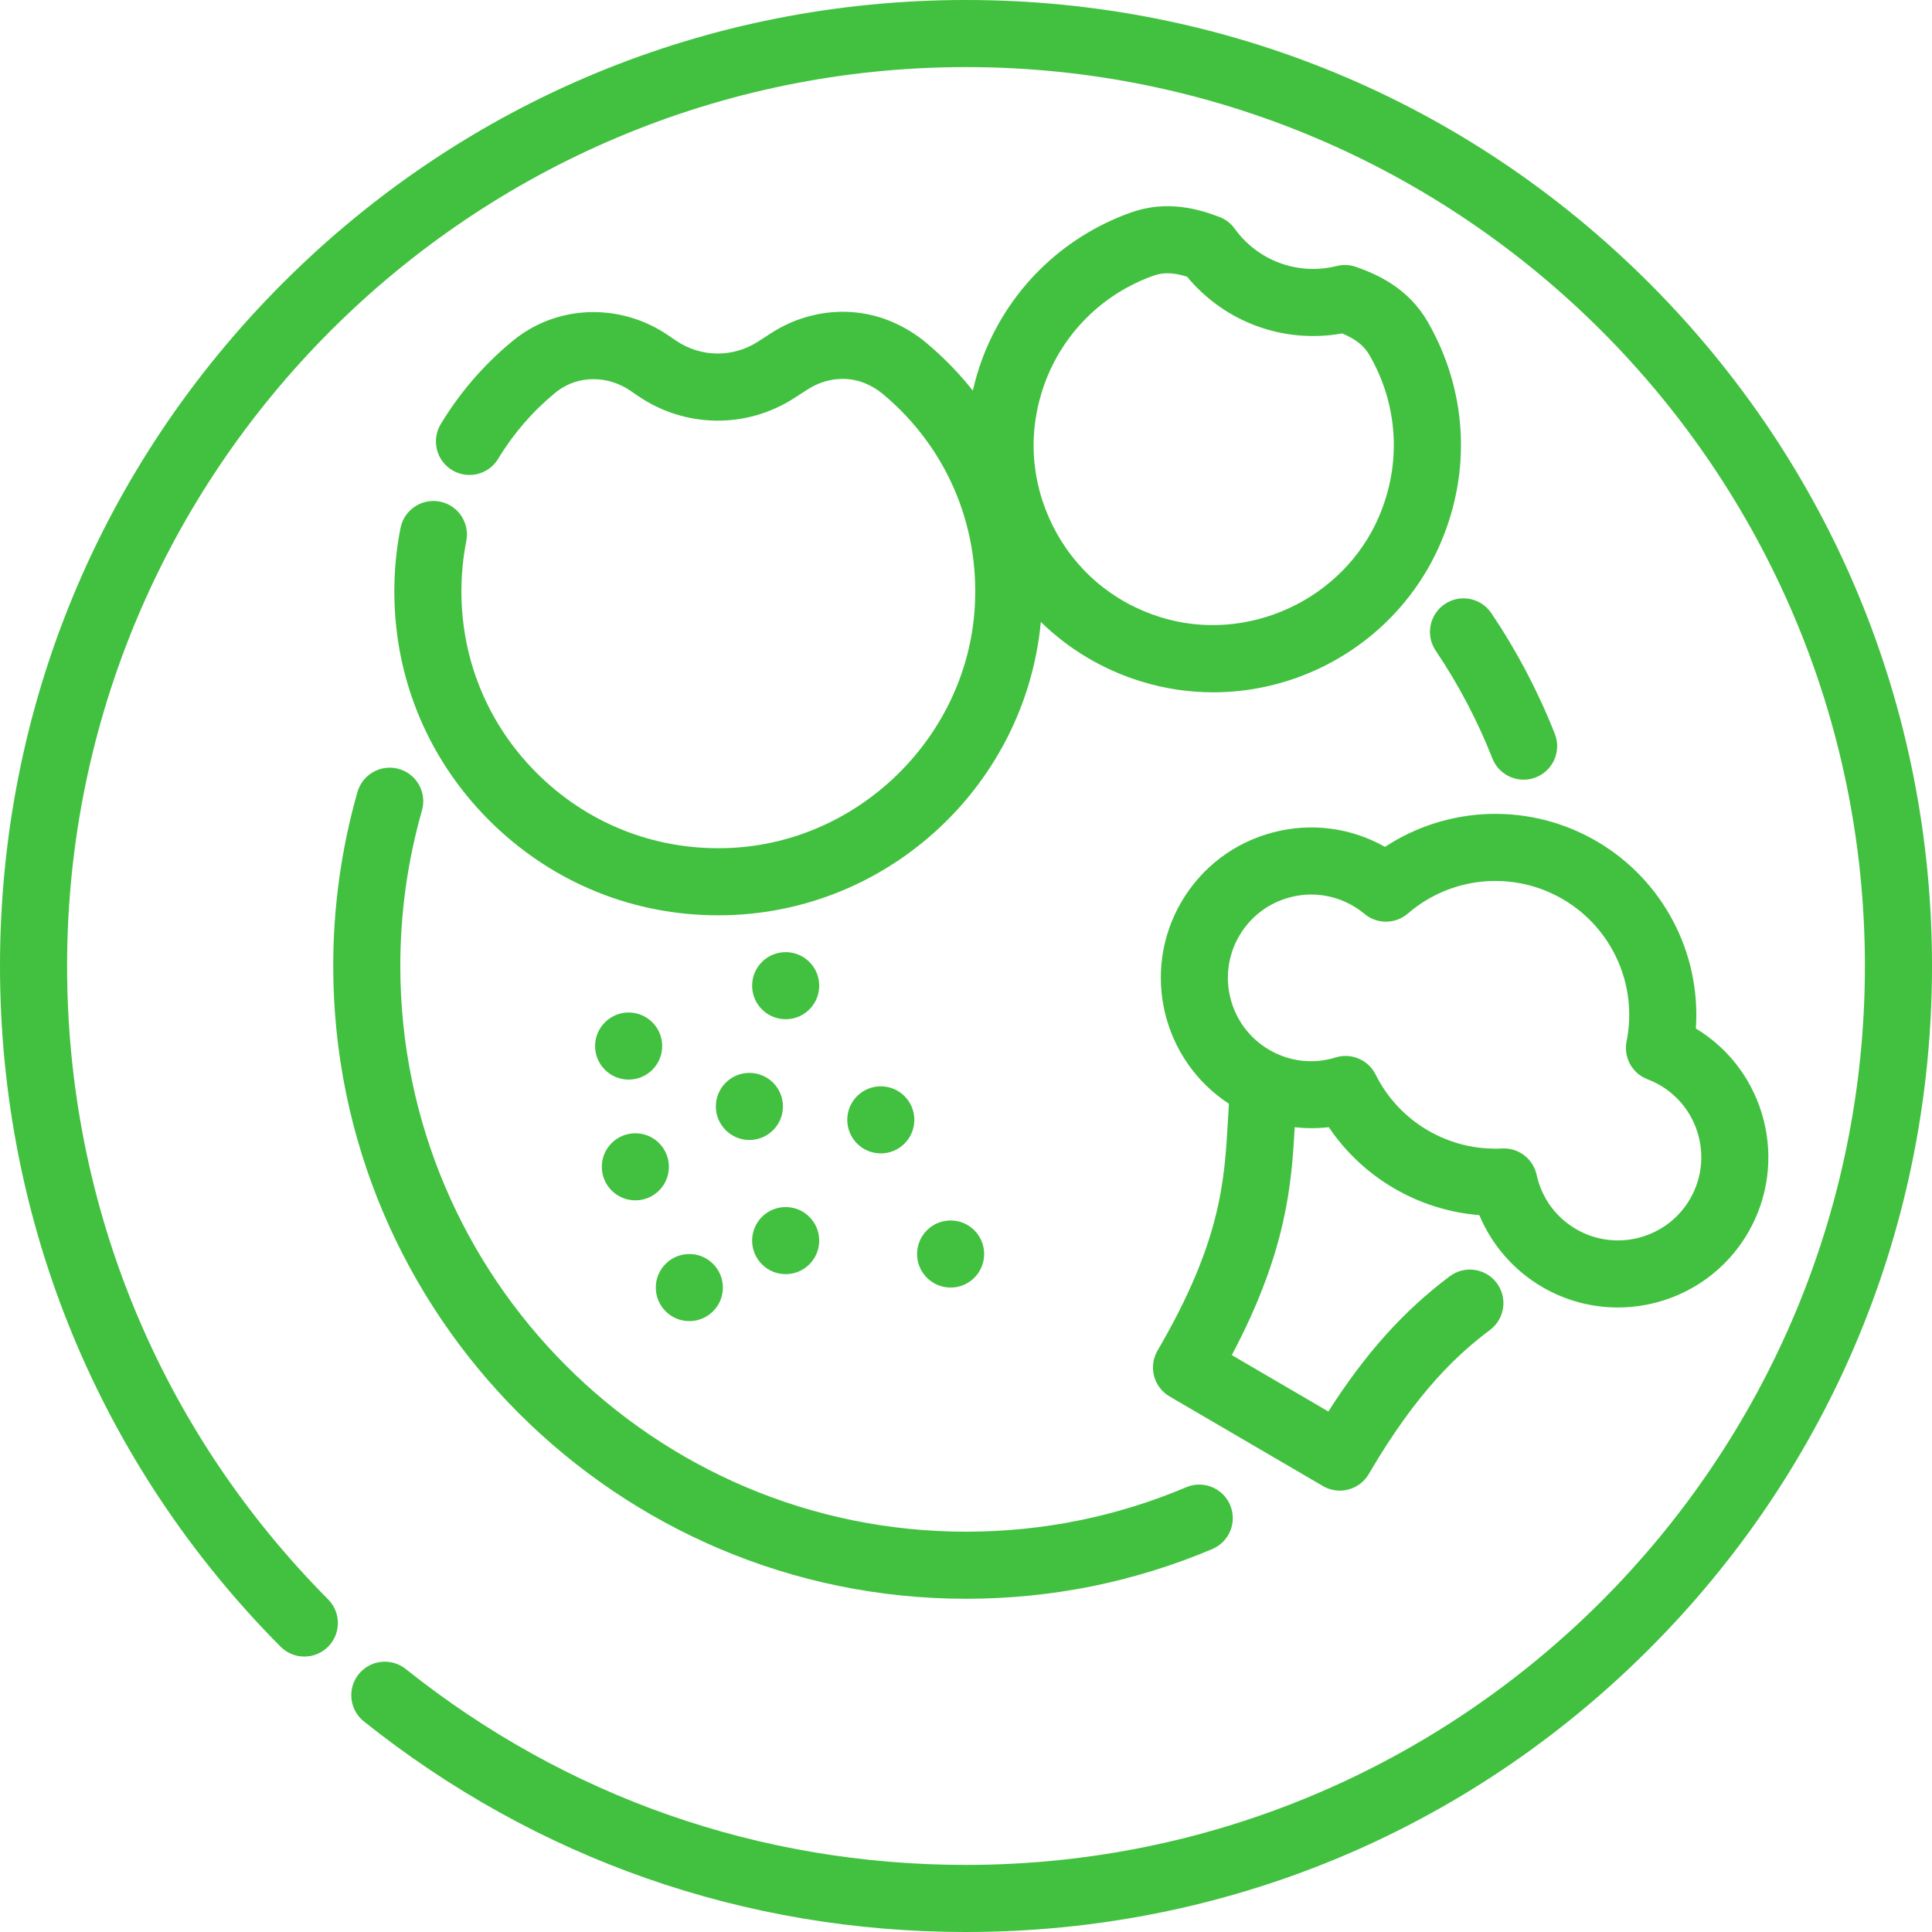
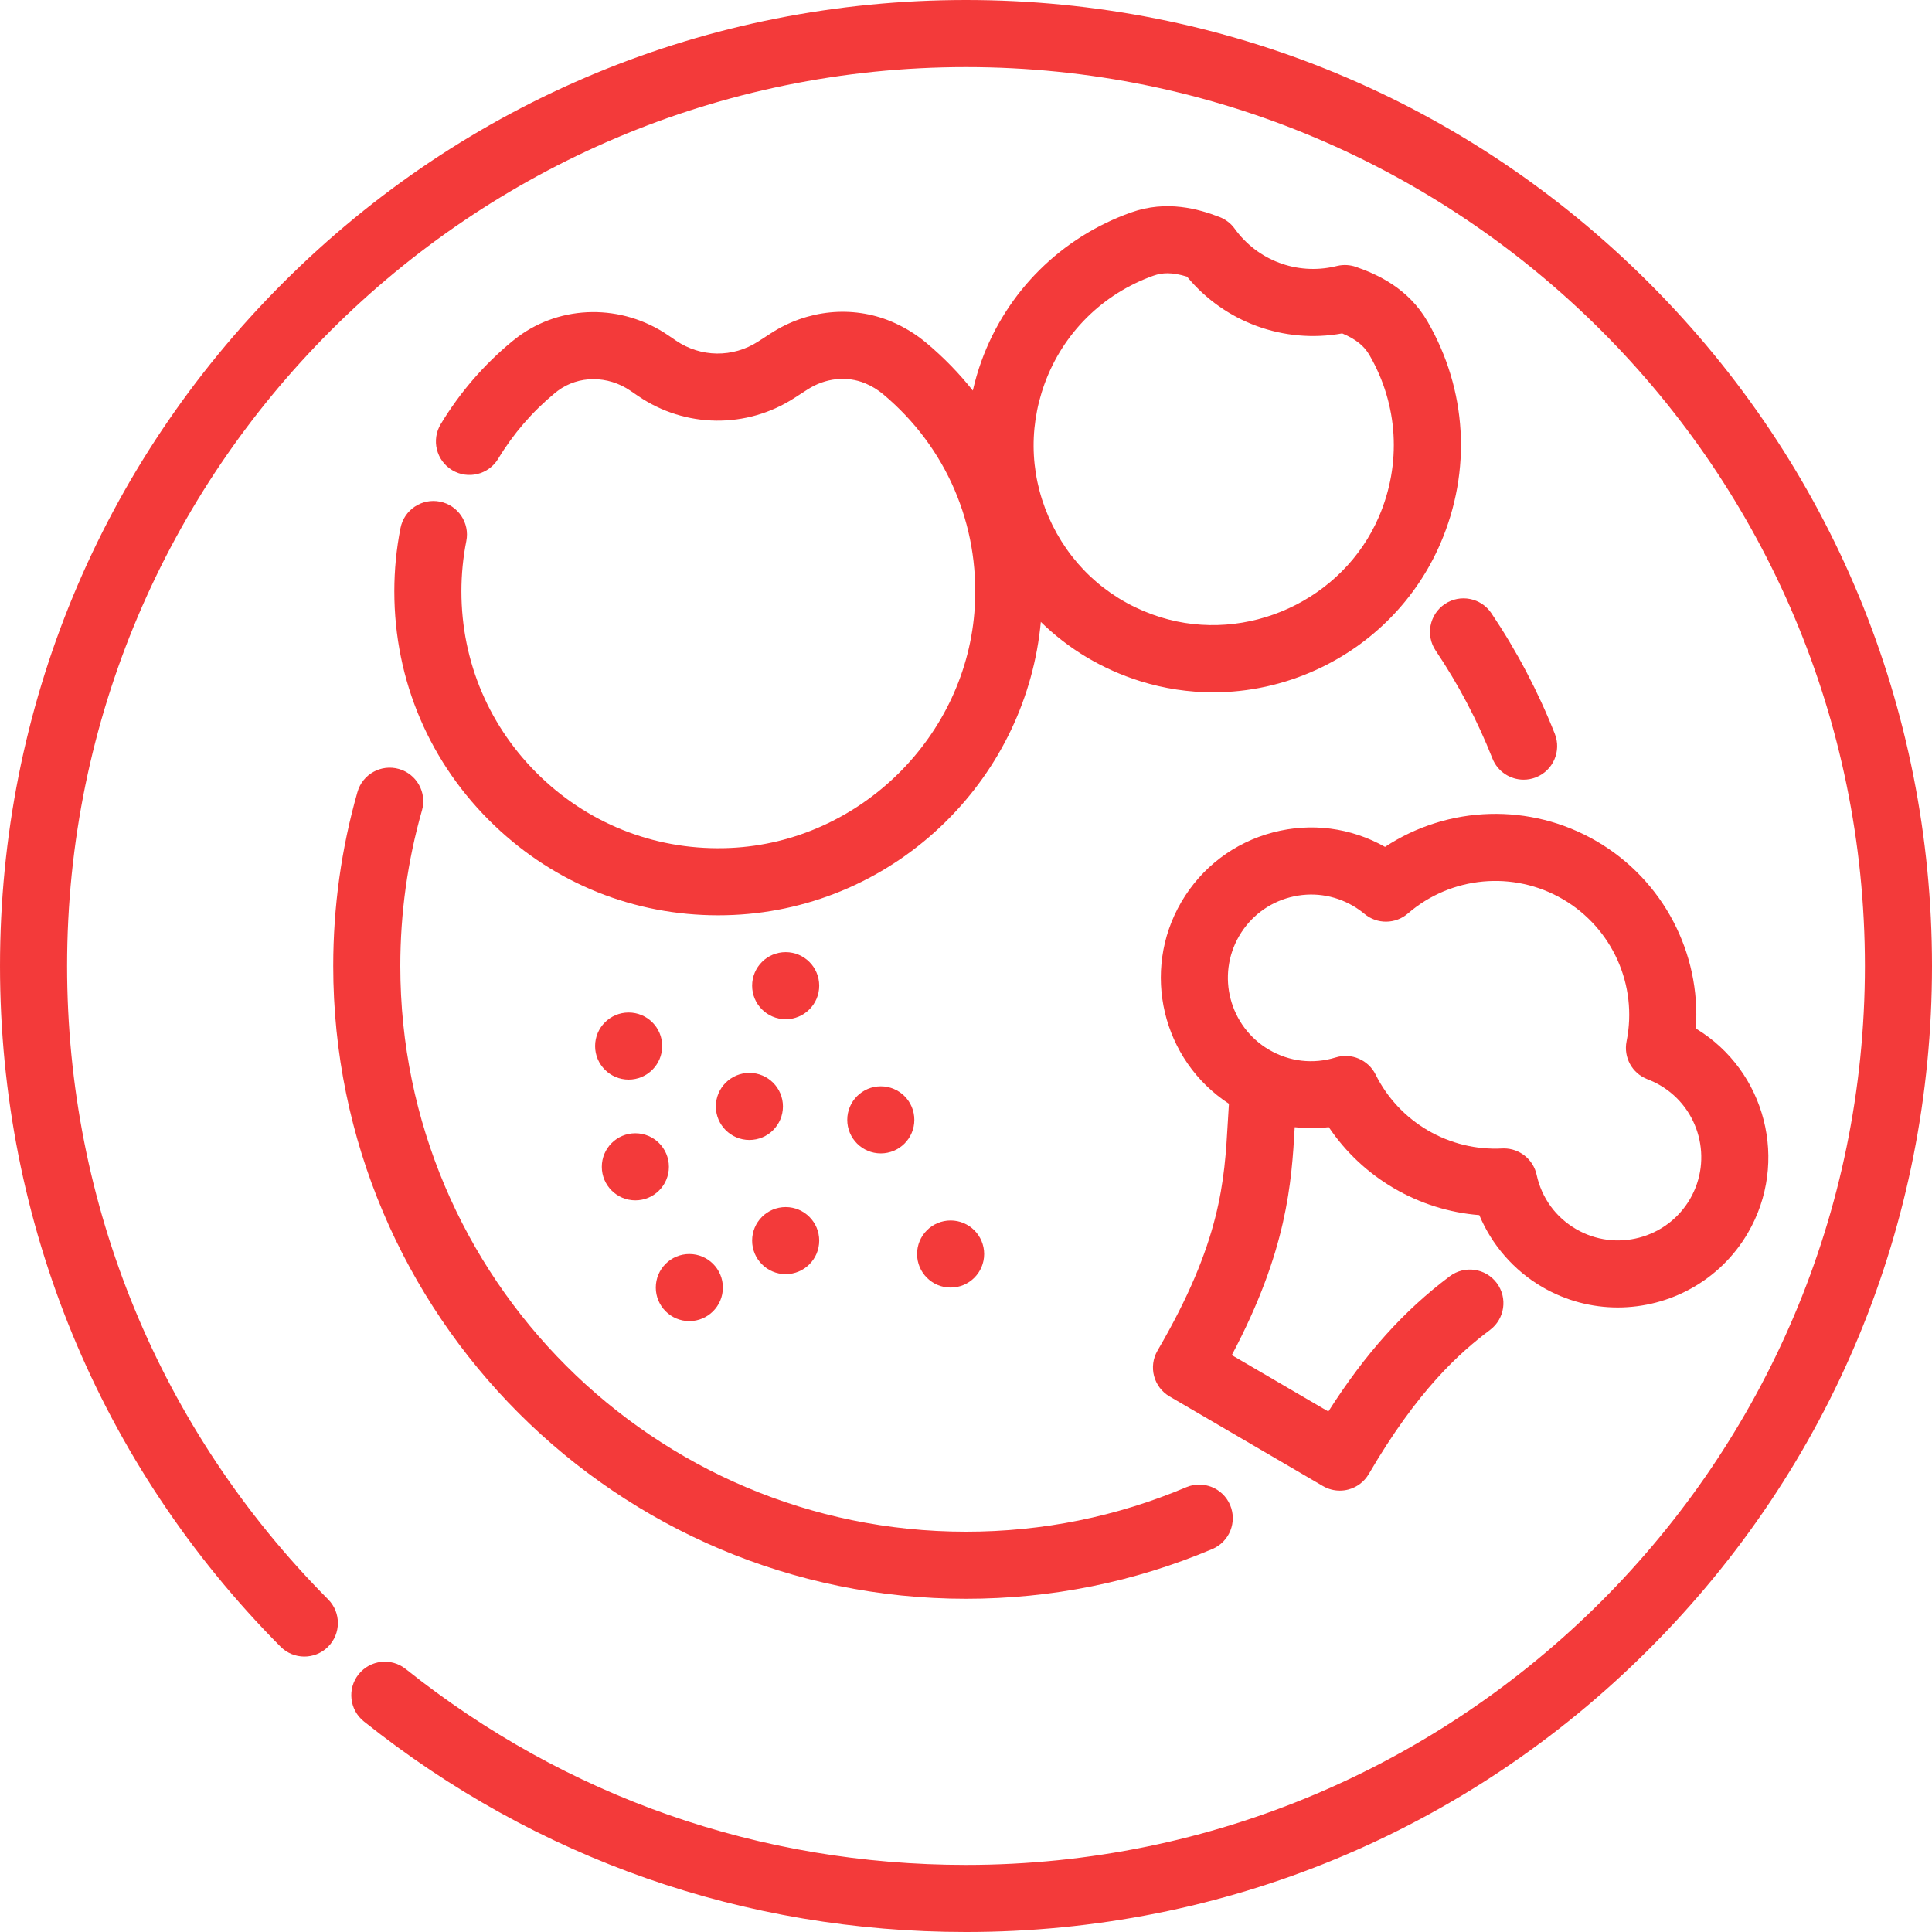
- <svg xmlns="http://www.w3.org/2000/svg" fill="#41c13f" height="800px" width="800px" version="1.1" id="Layer_1" viewBox="0 0 512.002 512.002" xml:space="preserve">
+ <svg xmlns="http://www.w3.org/2000/svg" fill="#f33a3a" height="800px" width="800px" version="1.1" id="Layer_1" viewBox="0 0 512.002 512.002" xml:space="preserve">
  <g>
    <g>
      <path d="M437.021,74.981C388.669,26.629,324.381,0,256.001,0S123.335,26.629,74.983,74.981    C26.629,123.333,0.001,187.62,0.001,256.001c0,68.044,26.404,132.105,74.348,180.382c3.461,3.485,9.09,3.502,12.571,0.044    c3.482-3.46,3.502-9.087,0.043-12.571c-44.614-44.927-69.183-104.538-69.183-167.855c0-131.356,106.866-238.222,238.222-238.222    s238.221,106.866,238.221,238.222S387.357,494.223,256.001,494.223c-54.572,0-105.913-17.952-148.474-51.916    c-3.837-3.061-9.43-2.433-12.492,1.403c-3.063,3.838-2.434,9.431,1.405,12.494c45.742,36.503,100.919,55.799,159.562,55.799    c68.379,0,132.668-26.629,181.02-74.981s74.981-112.64,74.981-181.02S485.373,123.333,437.021,74.981z" />
    </g>
  </g>
  <g>
    <g>
      <path d="M412.044,194.471c-4.42-11.196-10.077-21.953-16.82-31.974c-2.741-4.074-8.265-5.155-12.337-2.413    c-4.074,2.742-5.155,8.265-2.413,12.338c6.027,8.956,11.084,18.569,15.031,28.574c1.38,3.495,4.728,5.629,8.272,5.629    c1.086,0,2.19-0.2,3.261-0.622C411.605,204.2,413.846,199.038,412.044,194.471z" />
    </g>
  </g>
  <g>
    <g>
      <path d="M326,398.861c-1.912-4.522-7.128-6.636-11.65-4.724c-18.477,7.814-38.108,11.778-58.349,11.778    c-82.662,0-149.913-67.251-149.913-149.913c0-14.016,1.931-27.888,5.739-41.231c1.348-4.721-1.388-9.64-6.108-10.987    c-4.726-1.346-9.641,1.385-10.988,6.108c-4.261,14.93-6.422,30.444-6.422,46.109c0,92.466,75.226,167.692,167.692,167.692    c22.633,0,44.596-4.435,65.276-13.181C325.798,408.598,327.915,403.383,326,398.861z" />
    </g>
  </g>
  <g>
    <g>
      <path d="M378.325,85.227c-5.112-8.844-13.278-12.511-18.977-14.499c-1.581-0.552-3.287-0.646-4.919-0.27l-0.685,0.158    c-10.072,2.312-20.488-1.613-26.528-10.003c-1.011-1.404-2.41-2.484-4.025-3.105c-5.535-2.126-13.989-4.567-23.451-1.203    c-18.495,6.577-32.941,20.922-39.635,39.357c-0.94,2.589-1.691,5.208-2.297,7.844c-3.597-4.532-7.686-8.747-12.242-12.574    c-2.873-2.412-6.061-4.355-9.477-5.773c-10.253-4.257-22.114-3.089-31.73,3.127l-3.479,2.248    c-6.656,4.305-15.19,4.201-21.741-0.268l-2.067-1.41c-12.246-8.354-28.261-8.179-39.847,0.433    c-0.495,0.369-0.988,0.754-1.48,1.159c-7.53,6.215-13.902,13.597-18.939,21.941c-2.538,4.203-1.186,9.667,3.016,12.204    c4.205,2.536,9.667,1.186,12.204-3.016c3.998-6.622,9.056-12.482,15.034-17.415c0.254-0.21,0.511-0.41,0.77-0.603    c5.507-4.094,13.232-4.101,19.222-0.015l2.067,1.41c12.477,8.511,28.734,8.71,41.412,0.511l3.479-2.248    c4.703-3.04,10.408-3.652,15.258-1.637c1.766,0.734,3.358,1.704,4.862,2.968c16.648,13.983,25.467,34.483,24.2,56.246    c-1.996,34.273-30.438,62.349-64.753,63.92c-18.823,0.863-36.662-5.805-50.235-18.772c-13.582-12.975-21.063-30.461-21.063-49.236    c0-4.484,0.437-8.966,1.301-13.322c0.953-4.817-2.177-9.495-6.994-10.448c-4.805-0.955-9.493,2.176-10.447,6.992    c-1.087,5.491-1.639,11.137-1.639,16.777c0,23.679,9.432,45.73,26.56,62.091c16.136,15.415,37.044,23.771,59.254,23.77    c1.354,0,2.712-0.031,4.075-0.094c21.099-0.966,41.075-9.746,56.249-24.723c14.458-14.27,23.326-32.972,25.196-52.937    c7.306,7.162,16.26,12.556,26.375,15.714c6.305,1.969,12.816,2.945,19.325,2.945c9.36,0,18.713-2.022,27.428-6.025    c14.775-6.788,26.42-18.674,32.787-33.469C390.031,124.739,388.784,103.325,378.325,85.227z M365.422,136.949    c-9.507,22.087-34.948,33.772-57.913,26.606c-12.6-3.933-22.754-12.588-28.593-24.371c-5.842-11.791-6.588-25.093-2.099-37.455    c4.876-13.429,15.402-23.88,28.878-28.673c1.192-0.423,2.401-0.639,3.713-0.639c1.54,0,3.219,0.297,5.172,0.904    c9.979,12.075,25.65,17.83,41.117,15.037c3.633,1.533,5.801,3.283,7.235,5.765C370.553,107.311,371.458,122.919,365.422,136.949z" />
    </g>
  </g>
  <g>
    <g>
      <path d="M449.421,272.561c1.37-19.976-8.637-39.304-26.265-49.604c-17.63-10.3-39.382-9.527-56.108,1.477    c-9.073-5.12-19.592-6.483-29.689-3.833c-10.297,2.702-18.924,9.252-24.293,18.442c-10.749,18.398-5.04,41.949,12.617,53.466    c-0.111,1.638-0.206,3.263-0.298,4.862c-0.894,15.625-1.818,31.782-18.624,60.547c-2.477,4.238-1.049,9.682,3.191,12.159    l40.634,23.74c1.372,0.802,2.922,1.214,4.484,1.214c0.755,0,1.514-0.096,2.257-0.292c2.28-0.599,4.229-2.078,5.418-4.114    c12.98-22.217,23.985-32.071,32.124-38.174c3.927-2.945,4.723-8.517,1.778-12.445c-2.945-3.927-8.516-4.723-12.445-1.778    c-12.168,9.125-22.3,20.373-32.176,35.839l-25.583-14.947c14.704-27.738,15.834-45.721,16.674-60.396    c2.994,0.329,6.023,0.34,9.028-0.012c4.447,6.608,10.331,12.138,17.287,16.202c6.956,4.064,14.661,6.473,22.601,7.103    c3.32,7.926,9.154,14.661,16.66,19.046c6.303,3.683,13.212,5.433,20.034,5.433c13.711,0,27.075-7.071,34.476-19.739    C474.184,307.962,467.987,283.786,449.421,272.561z M447.851,317.79c-6.138,10.508-19.682,14.064-30.193,7.925    c-5.395-3.152-9.099-8.255-10.43-14.37c-0.892-4.102-4.524-6.999-8.681-6.999c-0.154,0-0.309,0.004-0.465,0.012    c-6.887,0.358-13.706-1.3-19.686-4.793c-5.978-3.494-10.766-8.61-13.842-14.795c-1.938-3.899-6.417-5.82-10.576-4.537    c-5.985,1.843-12.247,1.12-17.641-2.029c-10.507-6.14-14.062-19.683-7.923-30.193c2.975-5.089,7.753-8.717,13.455-10.214    c5.703-1.498,11.647-0.683,16.736,2.291c1.038,0.607,2.049,1.317,3.006,2.112c3.34,2.778,8.202,2.734,11.494-0.108    c11.474-9.913,27.982-11.435,41.081-3.783c13.093,7.651,19.877,22.779,16.876,37.646c-0.861,4.261,1.487,8.52,5.55,10.066    c1.163,0.443,2.277,0.973,3.312,1.579c0.001,0,0.001,0,0.002,0C450.436,293.739,453.99,307.282,447.851,317.79z" />
    </g>
  </g>
  <g>
    <g>
      <circle cx="251.924" cy="332.33" r="8.889" />
    </g>
  </g>
  <g>
    <g>
      <circle cx="233.422" cy="296.773" r="8.889" />
    </g>
  </g>
  <g>
    <g>
      <circle cx="208.212" cy="328.775" r="8.889" />
    </g>
  </g>
  <g>
    <g>
      <circle cx="182.682" cy="341.22" r="8.889" />
    </g>
  </g>
  <g>
    <g>
      <circle cx="168.376" cy="309.218" r="8.889" />
    </g>
  </g>
  <g>
    <g>
      <circle cx="198.6" cy="293.217" r="8.889" />
    </g>
  </g>
  <g>
    <g>
      <circle cx="208.212" cy="261.216" r="8.889" />
    </g>
  </g>
  <g>
    <g>
      <circle cx="166.598" cy="277.216" r="8.889" />
    </g>
  </g>
</svg>
